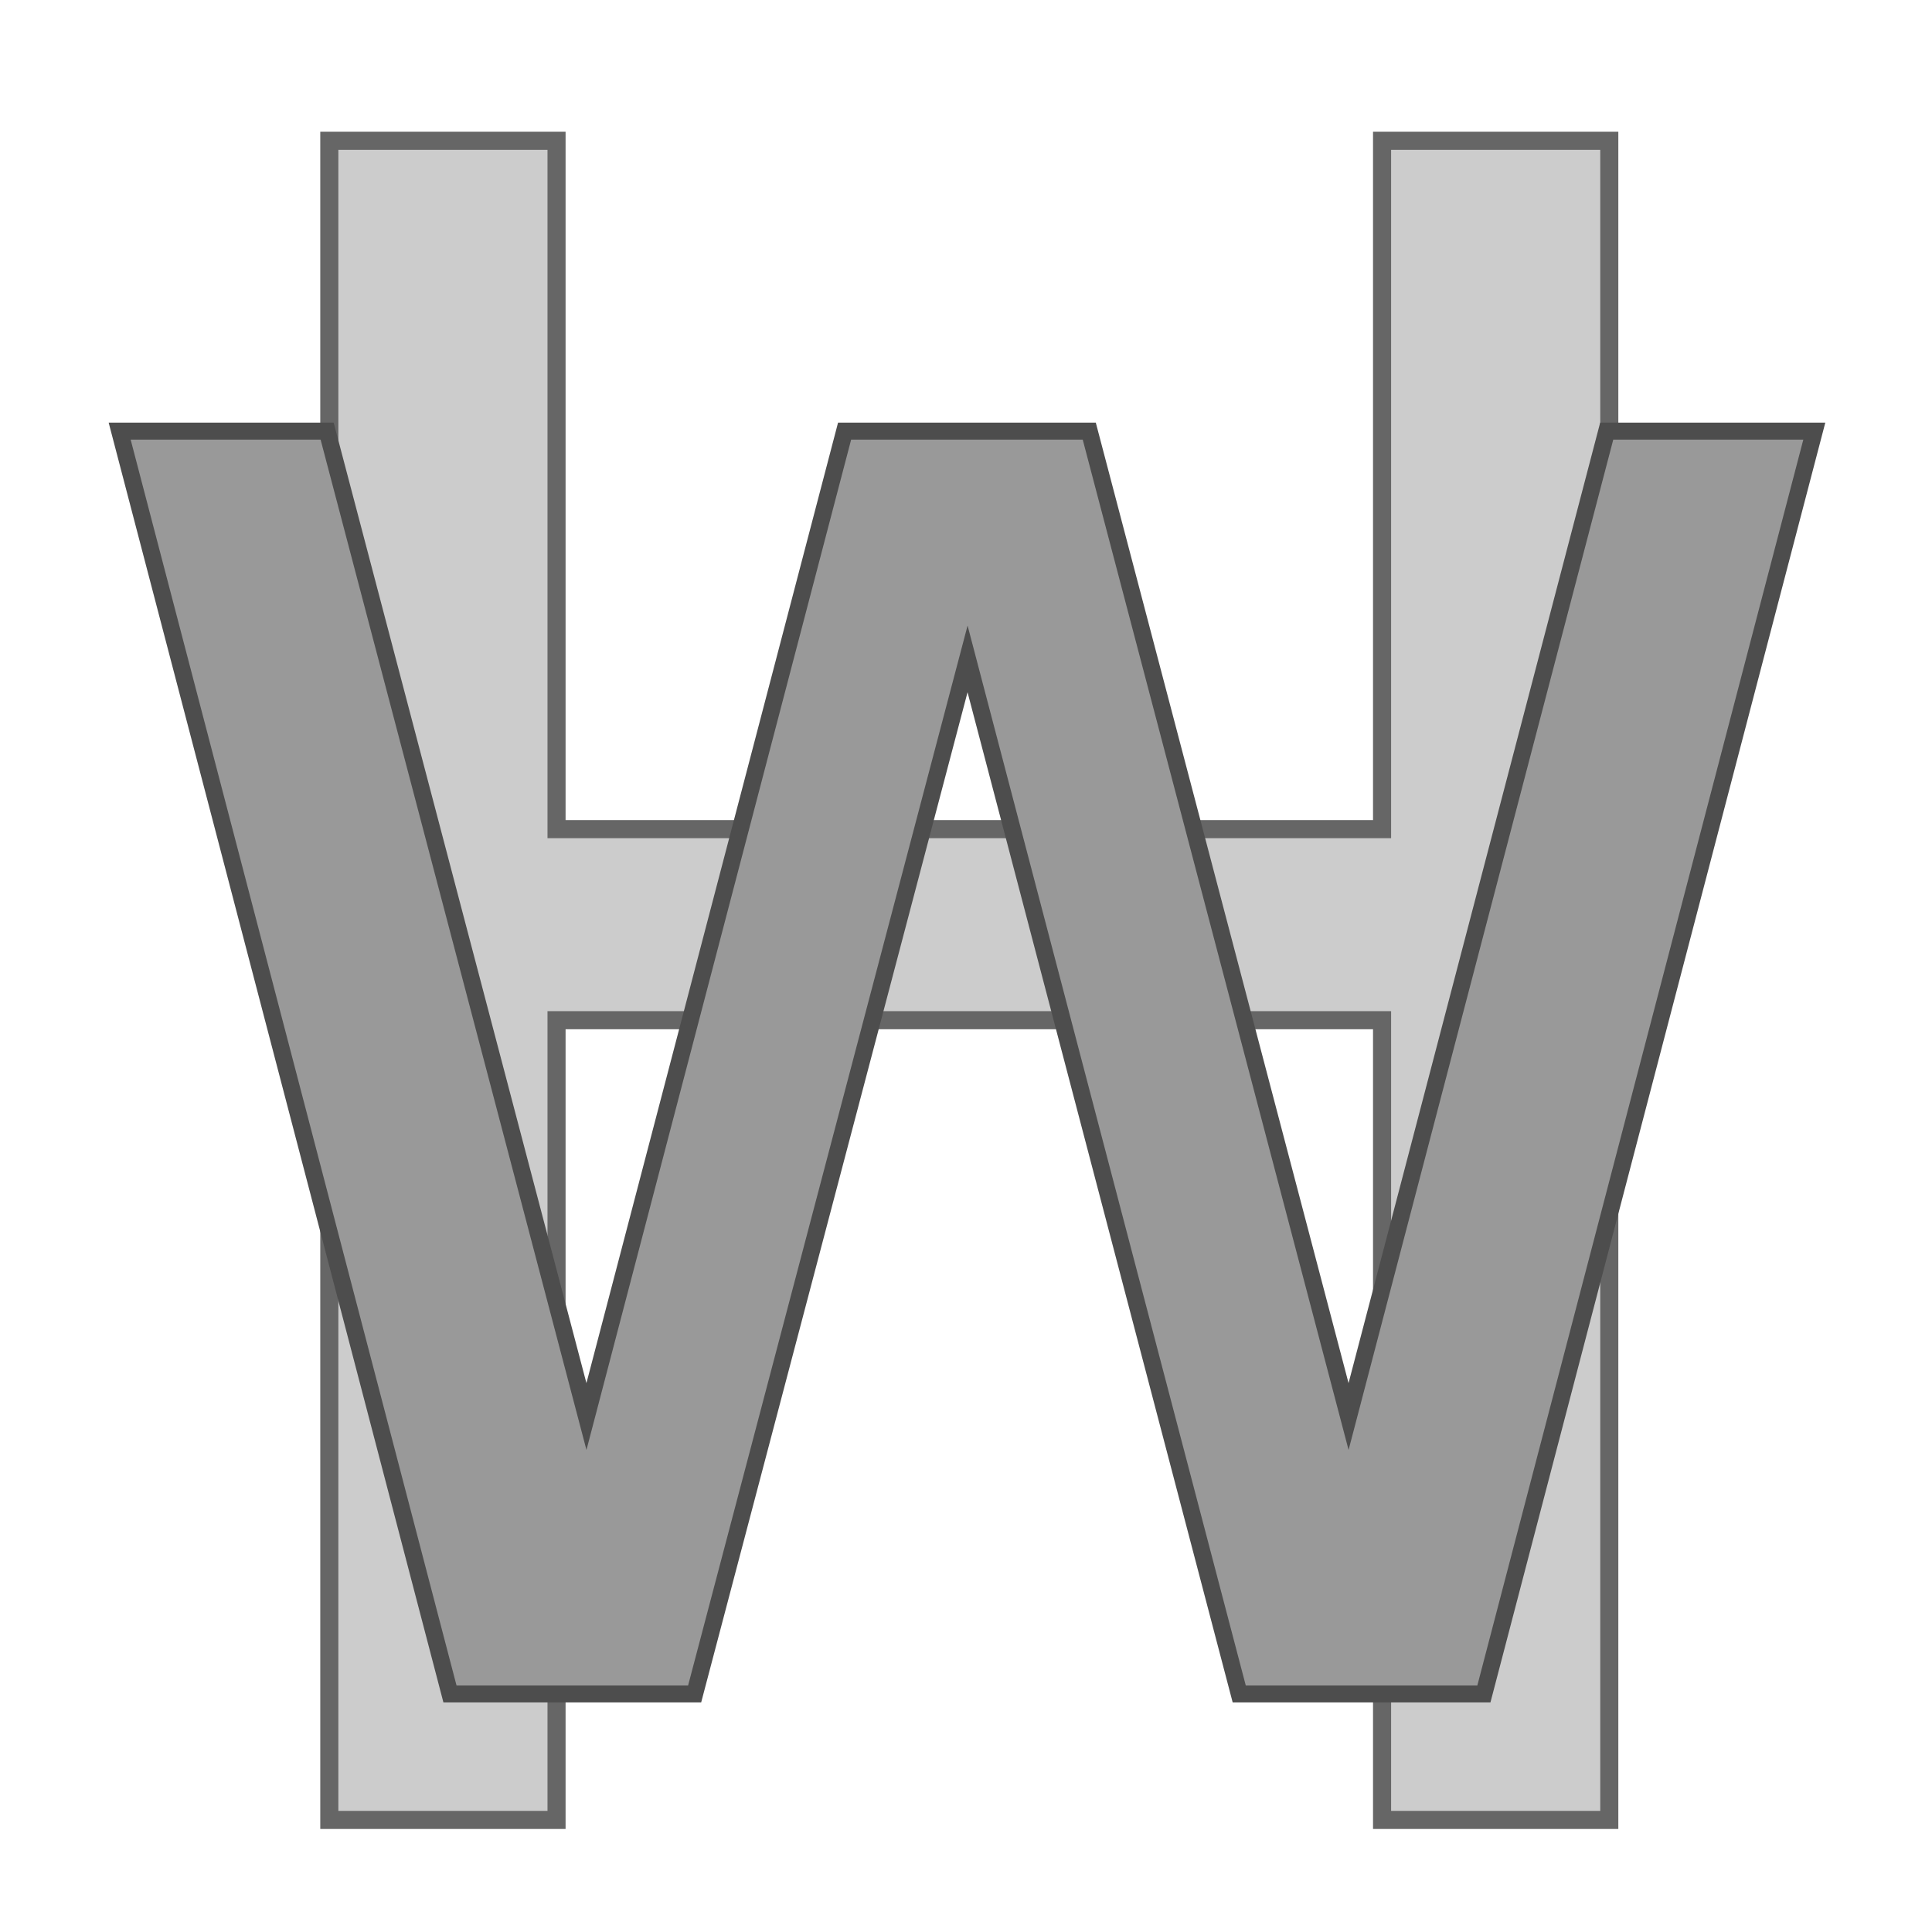
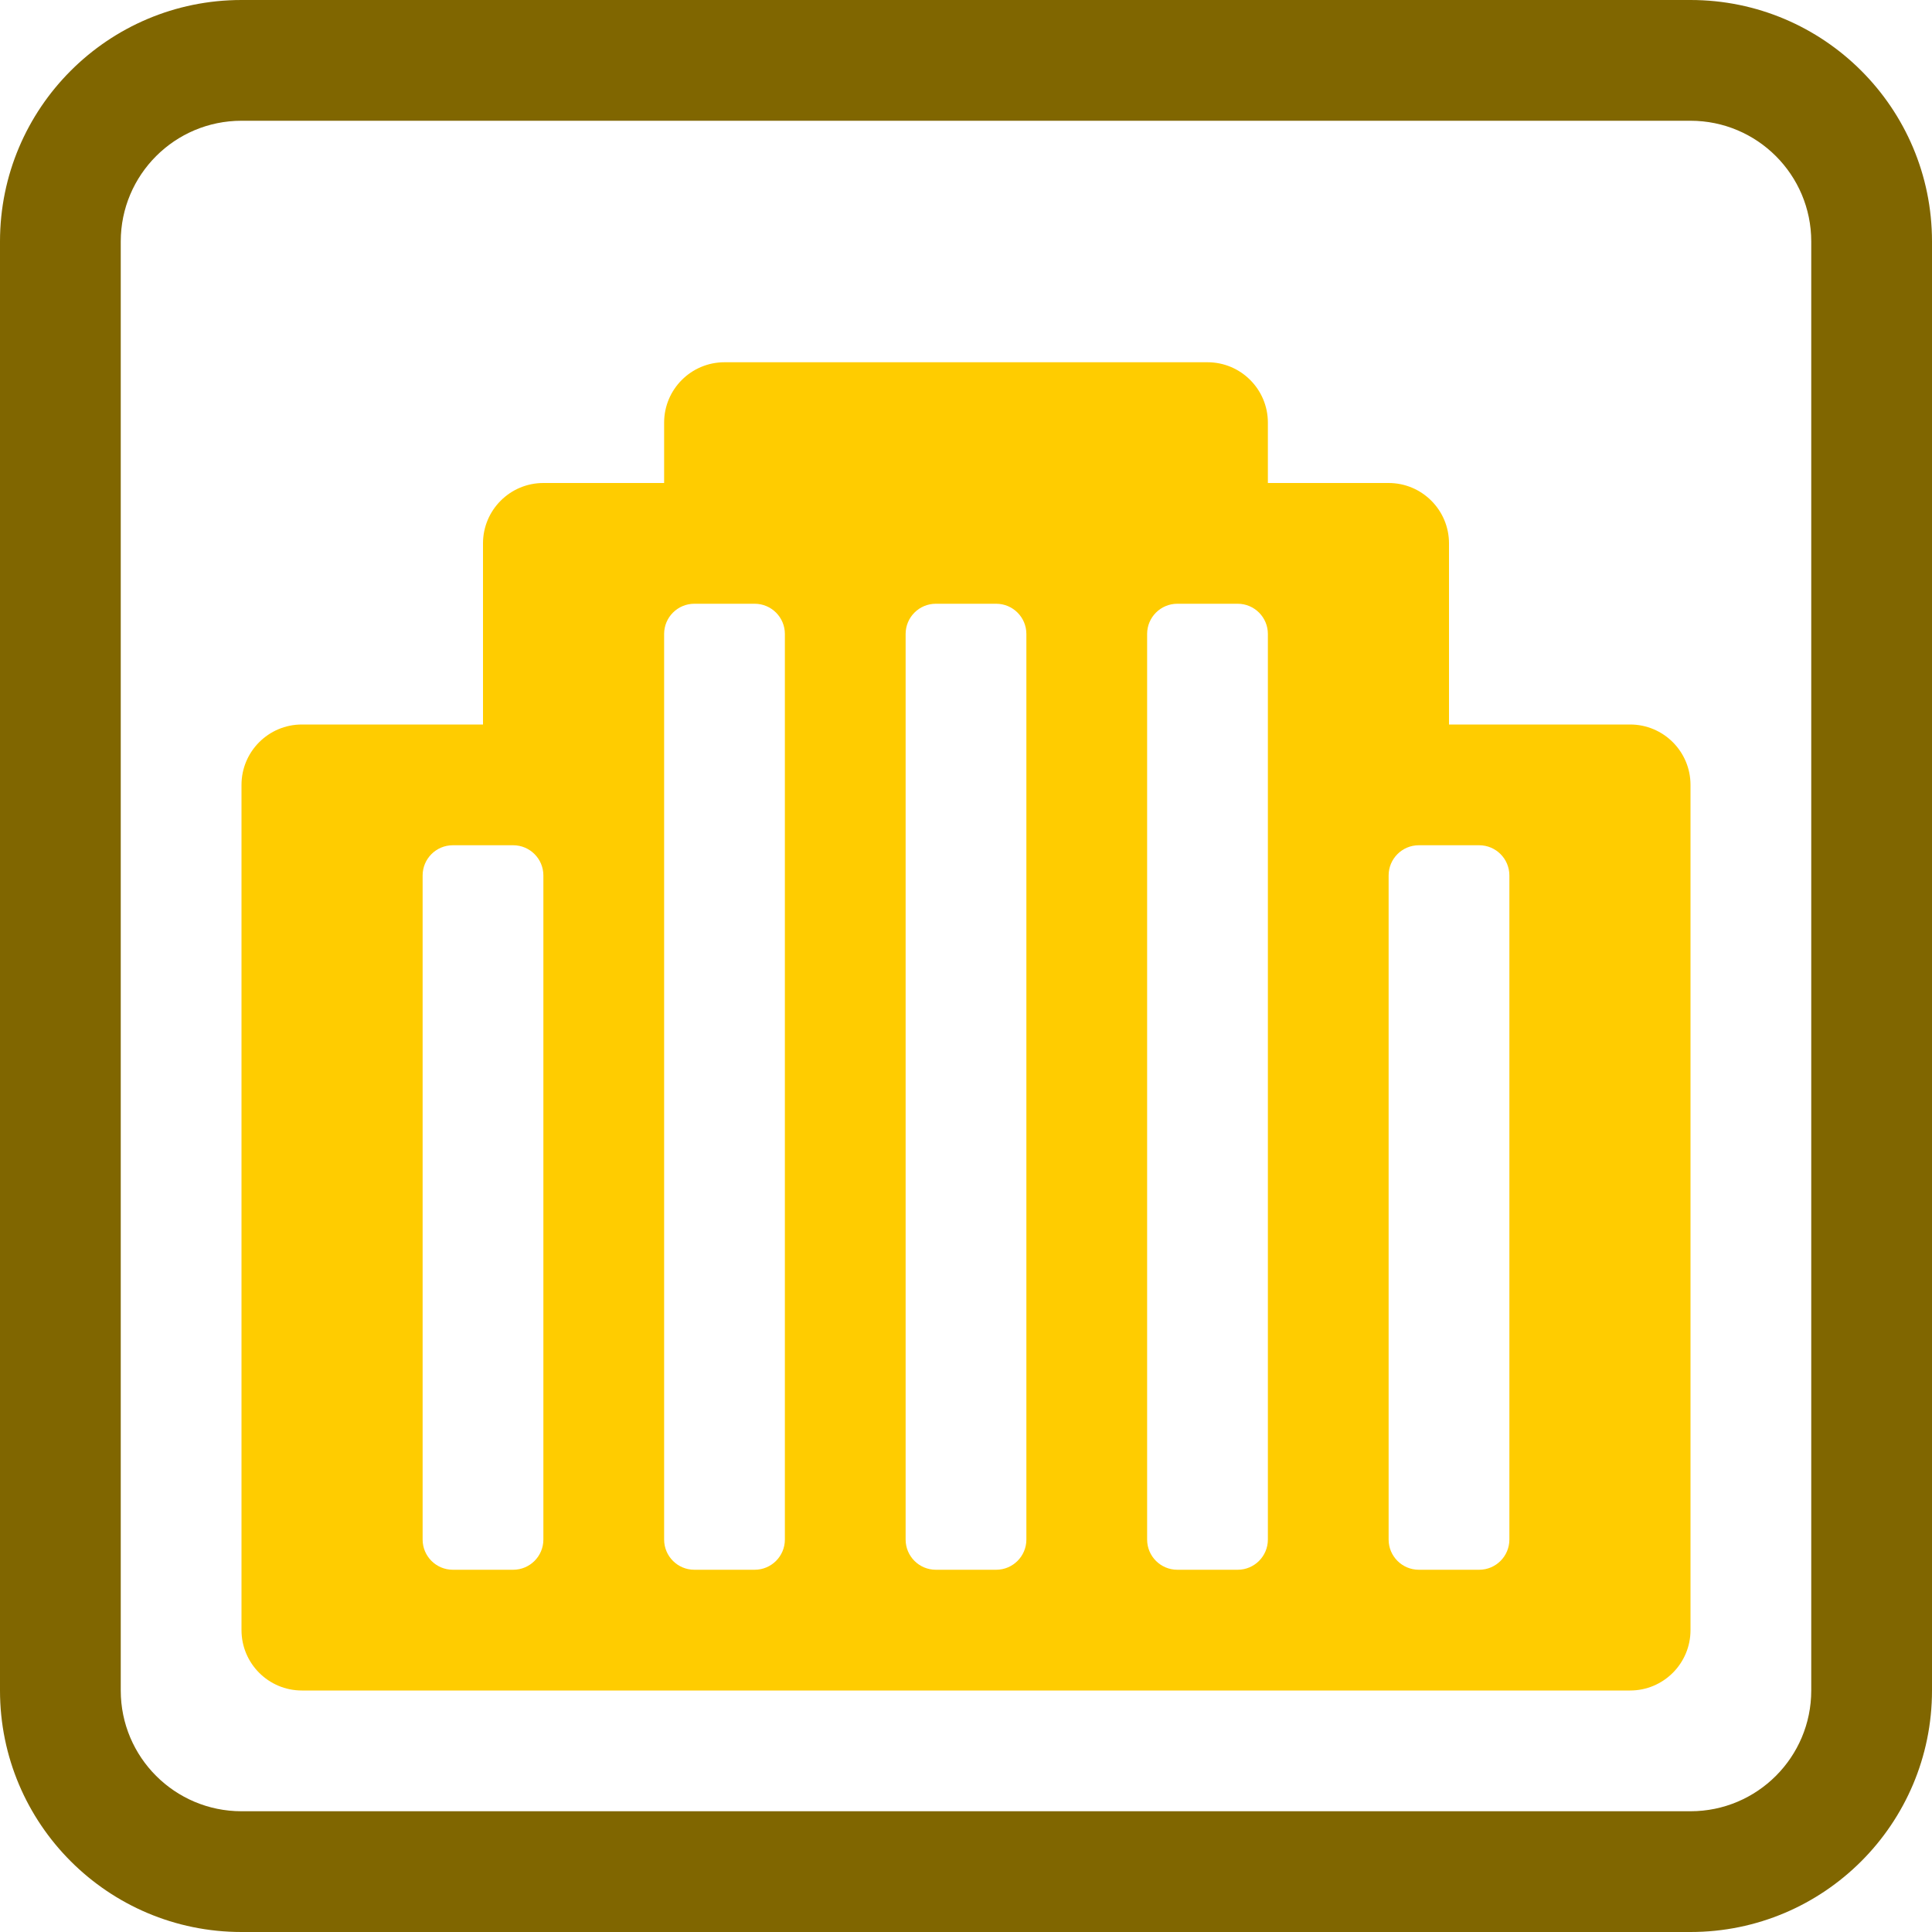
- <svg xmlns="http://www.w3.org/2000/svg" width="32" height="32" viewBox="0 0 16 16" version="1.1" id="svg4">
-   <defs id="defs8" />
-   <g aria-label="H" id="text2433" style="font-size:20px;line-height:1.25;fill:#cccccc;stroke:#666666;stroke-width:0.157;stroke-miterlimit:4;stroke-dasharray:none" transform="matrix(0.9537689,0,0,0.9537689,-0.1722126,14.17436)">
-     <path d="m 3.04,-13.639 h 1.973 v 5.977 h 7.168 v -5.977 h 1.973 V 0.941 H 12.181 V -6.003 H 5.013 V 0.941 H 3.04 Z" id="path3439" style="fill:#cccccc;stroke:#666666;stroke-width:0.157;stroke-miterlimit:4;stroke-dasharray:none" />
-   </g>
-   <g aria-label="w" id="text4576" style="font-size:20px;line-height:1.25;fill:#999999;stroke:#4d4d4d;stroke-width:0.147;stroke-miterlimit:4;stroke-dasharray:none" transform="matrix(0.9561529,0,0,0.9561529,4.757247,13.49898)">
-     <path d="m -3.939,-10.384 h 1.797 l 2.246,8.535 2.236,-8.535 h 2.119 l 2.246,8.535 2.236,-8.535 H 10.739 L 7.877,0.554 H 5.758 L 3.405,-8.411 1.041,0.554 h -2.119 z" id="path5780" style="fill:#999999;stroke:#4d4d4d;stroke-width:0.147;stroke-miterlimit:4;stroke-dasharray:none" />
-   </g>
+ <svg xmlns="http://www.w3.org/2000/svg" width="16" height="16" fill="currentColor" class="bi bi-ethernet" viewBox="0 0 16 16" version="1.1" id="svg894">
+   <defs id="defs898" />
+   <path d="m 14,13.5 v -7 C 14,6.224 13.776,6 13.5,6 H 12 V 4.5 C 12,4.224 11.776,4 11.5,4 h -1 V 3.5 C 10.5,3.224 10.276,3 10,3 H 6 C 5.724,3 5.5,3.224 5.5,3.5 V 4 h -1 C 4.224,4 4,4.224 4,4.5 V 6 H 2.5 C 2.224,6 2,6.224 2,6.5 v 7 C 2,13.776 2.224,14 2.5,14 h 11 C 13.776,14 14,13.776 14,13.5 Z M 3.75,7 h 0.5 C 4.388,7 4.5,7.112 4.5,7.25 v 5.5 C 4.5,12.888 4.388,13 4.25,13 H 3.75 C 3.612,13 3.5,12.888 3.5,12.75 V 7.25 C 3.5,7.112 3.612,7 3.75,7 Z m 2,-2 h 0.5 C 6.388,5 6.5,5.112 6.5,5.25 v 7.5 C 6.5,12.888 6.388,13 6.25,13 H 5.75 C 5.612,13 5.5,12.888 5.5,12.75 V 5.25 C 5.5,5.112 5.612,5 5.75,5 Z M 7.5,5.25 C 7.5,5.112 7.612,5 7.75,5 h 0.5 C 8.388,5 8.5,5.112 8.5,5.25 v 7.5 C 8.5,12.888 8.388,13 8.25,13 H 7.75 C 7.612,13 7.5,12.888 7.5,12.75 Z M 9.75,5 h 0.5 c 0.138,0 0.25,0.112 0.25,0.25 v 7.5 C 10.5,12.888 10.388,13 10.25,13 H 9.75 C 9.612,13 9.5,12.888 9.5,12.75 V 5.25 C 9.5,5.112 9.612,5 9.75,5 Z M 11.5,7.25 C 11.5,7.112 11.612,7 11.75,7 h 0.5 c 0.138,0 0.25,0.112 0.25,0.25 v 5.5 c 0,0.138 -0.112,0.25 -0.25,0.25 h -0.5 C 11.612,13 11.5,12.888 11.5,12.75 Z" id="path890" style="fill:#ffcc00" />
+   <path d="M2 0a2 2 0 0 0-2 2v12a2 2 0 0 0 2 2h12a2 2 0 0 0 2-2V2a2 2 0 0 0-2-2H2ZM1 2a1 1 0 0 1 1-1h12a1 1 0 0 1 1 1v12a1 1 0 0 1-1 1H2a1 1 0 0 1-1-1V2Z" id="path892" style="fill:#806600" />
</svg>
